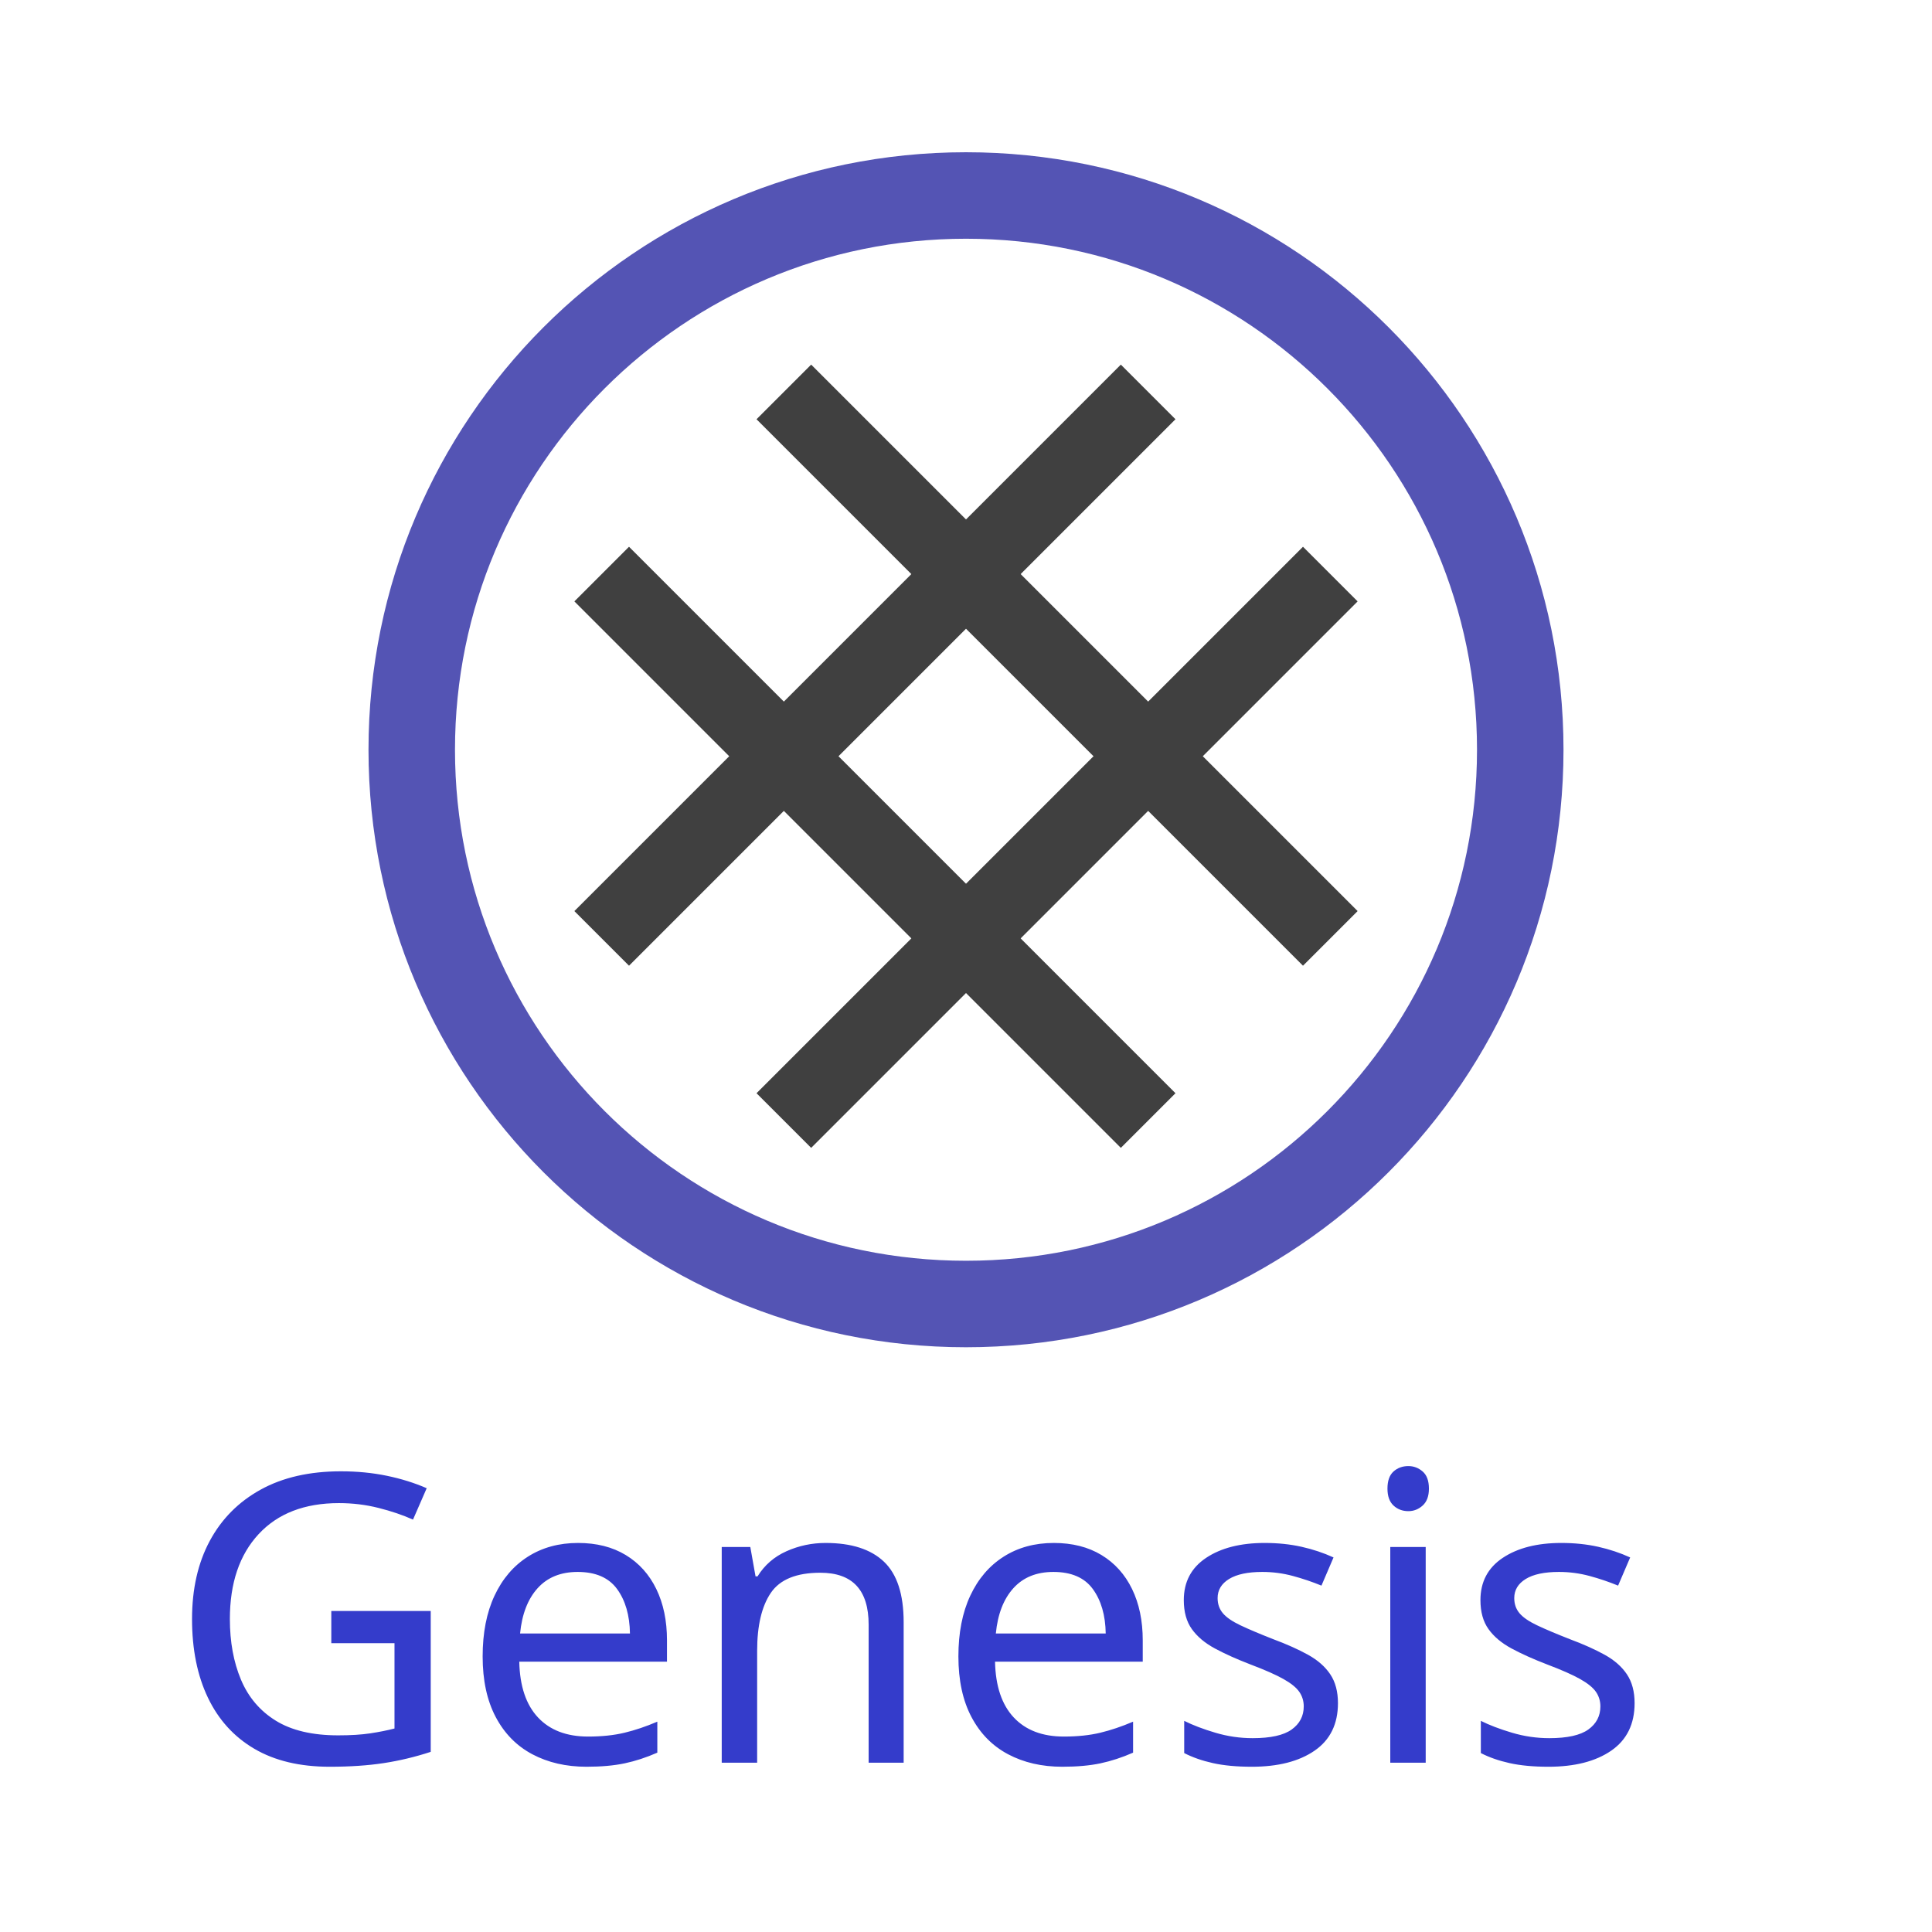
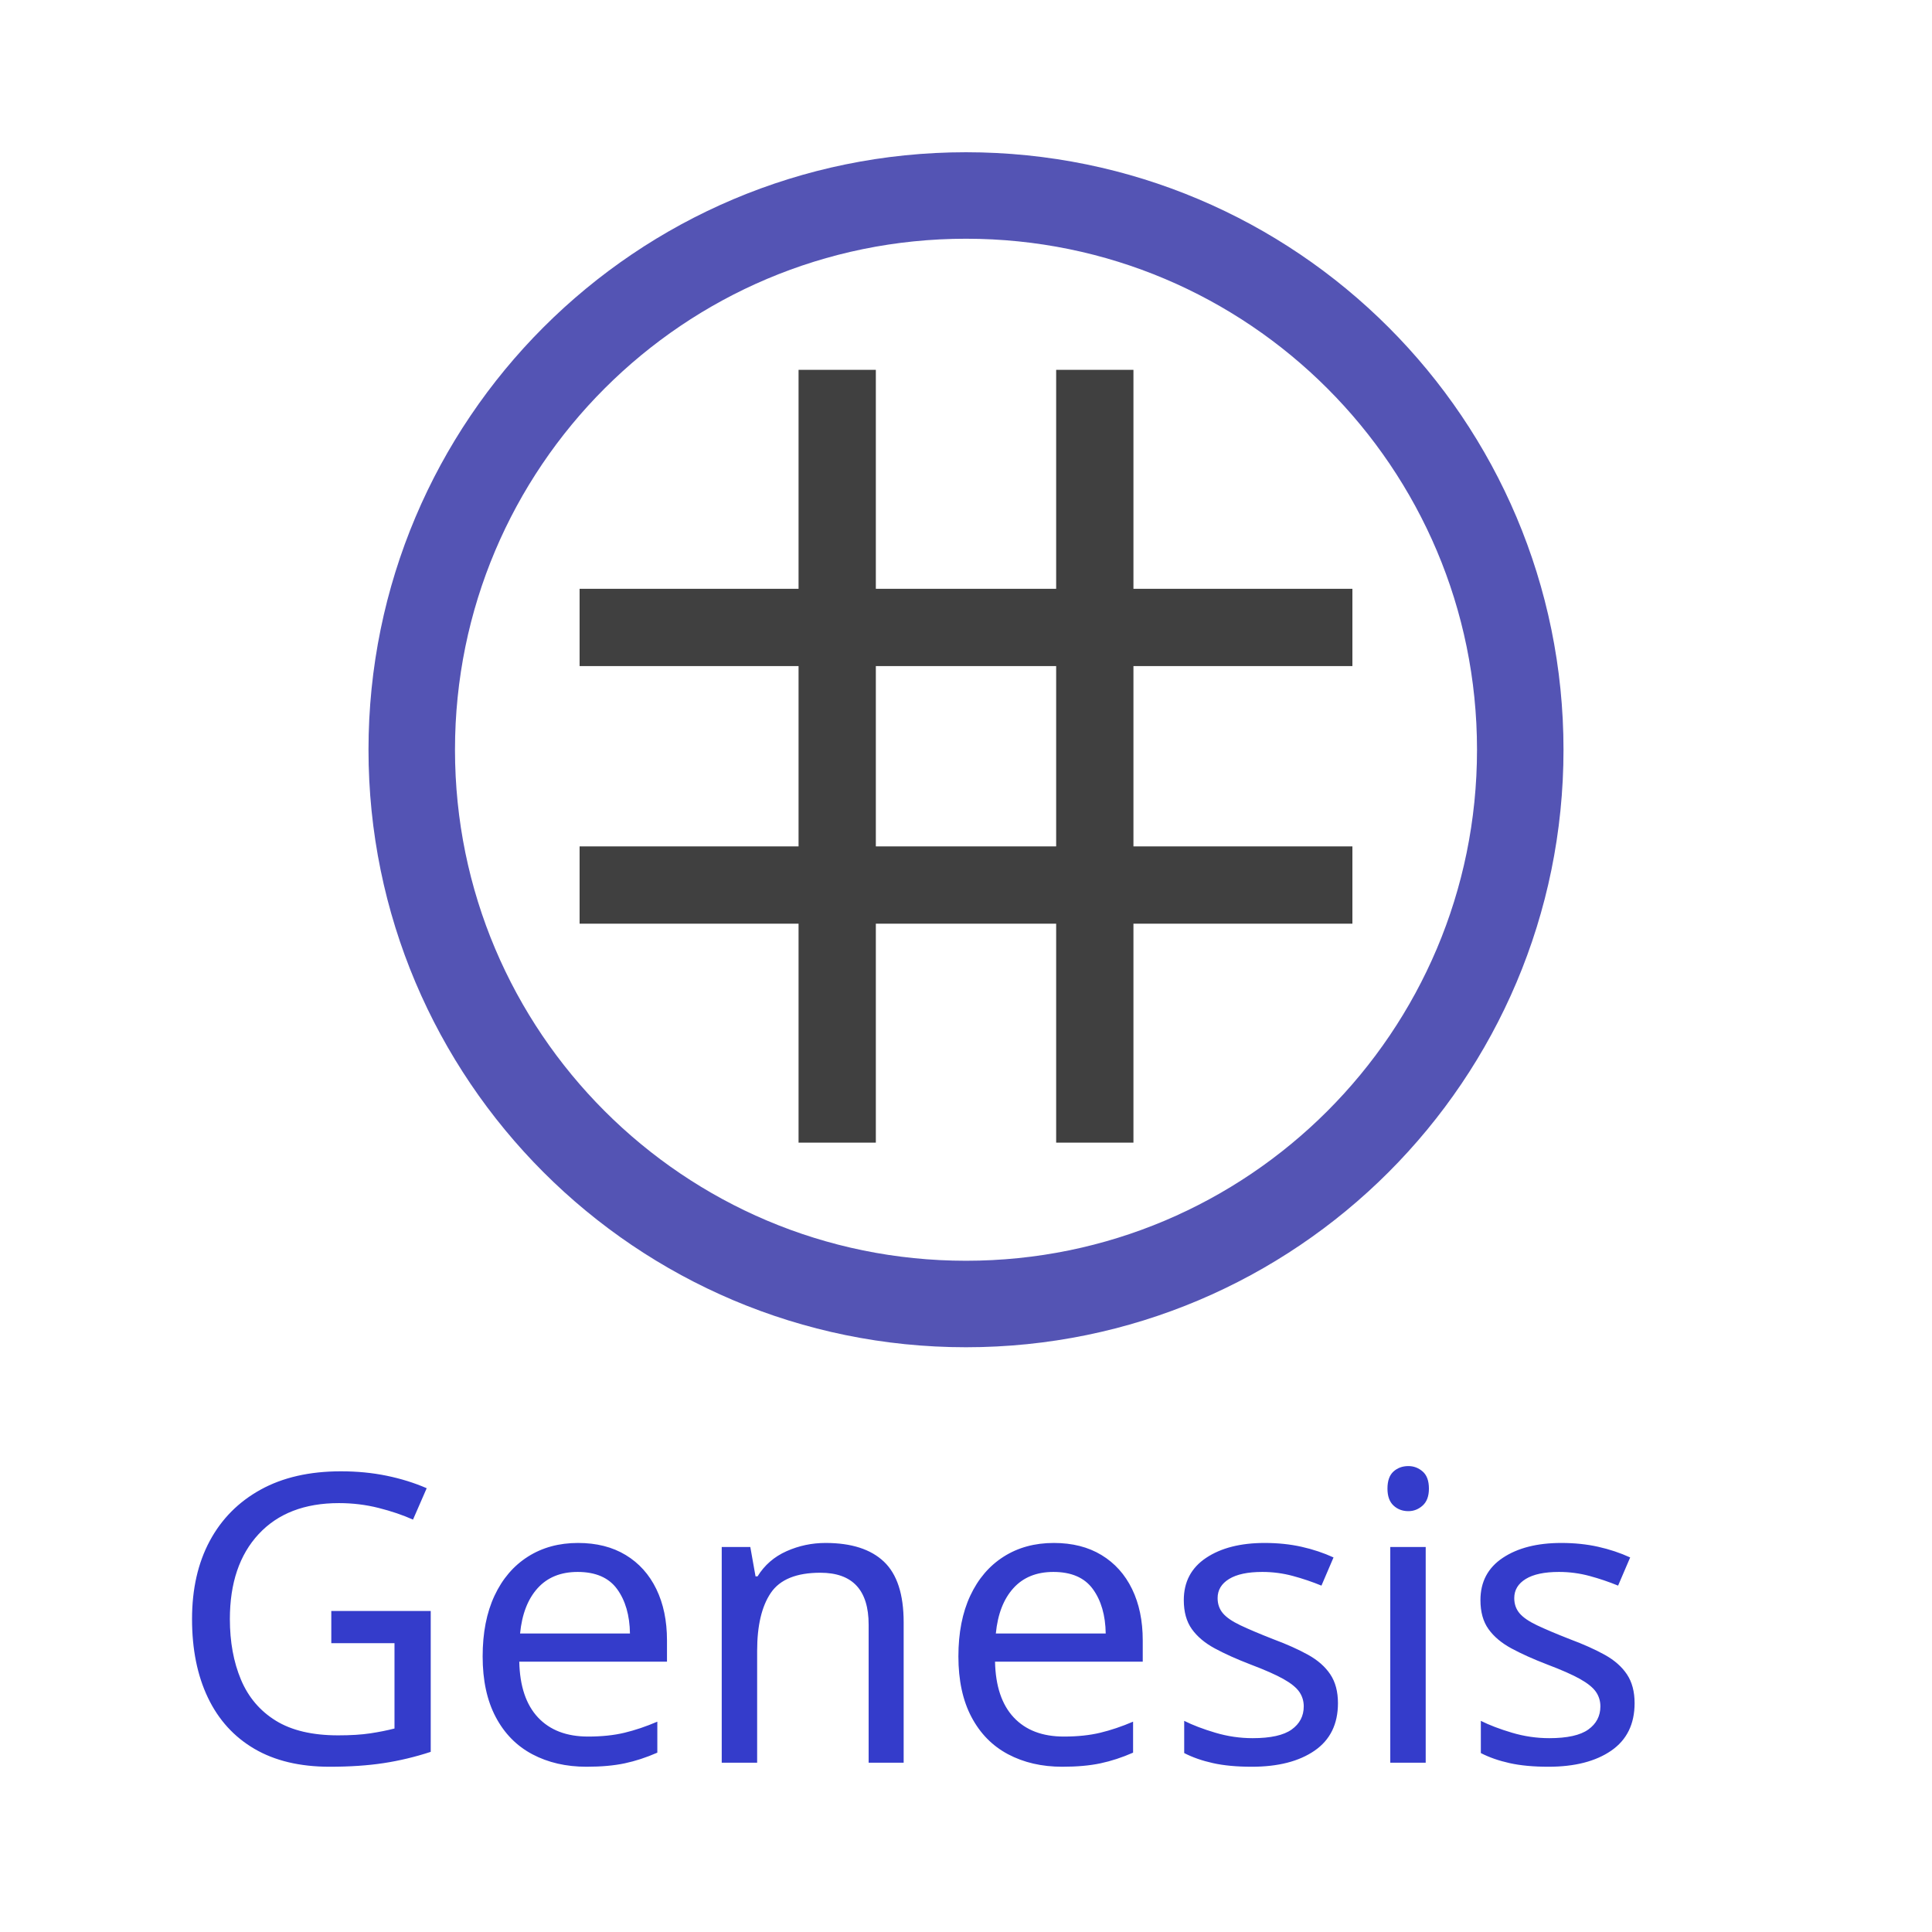
<svg xmlns="http://www.w3.org/2000/svg" width="3000" height="3000" viewBox="0 0 3000 3000" id="svg2" version="1.1">
  <defs id="defs4" />
  <g id="layer1" transform="translate(0,1947.638)">
    <circle style="opacity:1;fill:none;fill-opacity:1;stroke:#5454b4;stroke-width:134.3;stroke-miterlimit:4;stroke-dasharray:none;stroke-opacity:1" id="path4136" cx="1500" cy="-783.433" r="860.65" />
-     <g id="g4152" transform="matrix(0.7071068,0.7071068,-0.7071068,0.7071068,1395.604,-1517.485)" style="fill:#404040;fill-opacity:1">
+     <g id="g4152" transform="translate(900,-1225.714)" style="fill:#404040;fill-opacity:1">
      <rect y="-147.638" x="340" height="1200" width="120" id="rect4144" style="opacity:1;fill:#404040;fill-opacity:1;stroke:none;stroke-width:214.5;stroke-miterlimit:4;stroke-dasharray:none;stroke-opacity:1" />
      <rect style="opacity:1;fill:#404040;fill-opacity:1;stroke:none;stroke-width:214.5;stroke-miterlimit:4;stroke-dasharray:none;stroke-opacity:1" id="rect4146" width="120" height="1200" x="740" y="-147.638" />
      <rect transform="matrix(0,1,-1,0,0,0)" y="-1200" x="192.362" height="1200" width="120" id="rect4148" style="opacity:1;fill:#404040;fill-opacity:1;stroke:none;stroke-width:214.5;stroke-miterlimit:4;stroke-dasharray:none;stroke-opacity:1" />
      <rect style="opacity:1;fill:#404040;fill-opacity:1;stroke:none;stroke-width:214.5;stroke-miterlimit:4;stroke-dasharray:none;stroke-opacity:1" id="rect4150" width="120" height="1200" x="592.362" y="-1200" transform="matrix(0,1,-1,0,0,0)" />
    </g>
    <text xml:space="preserve" style="font-style:normal;font-weight:normal;font-size:40px;line-height:125%;font-family:sans-serif;letter-spacing:0px;word-spacing:0px;fill:#343ccb;fill-opacity:1;stroke:none;stroke-width:1px;stroke-linecap:butt;stroke-linejoin:miter;stroke-opacity:1;" x="260.071" y="789.505" id="text4177">
      <tspan id="tspan4179" x="260.071" y="789.505" style="font-size:625px;fill:#343ccb;fill-opacity:1;">Genesis</tspan>
    </text>
  </g>
</svg>
